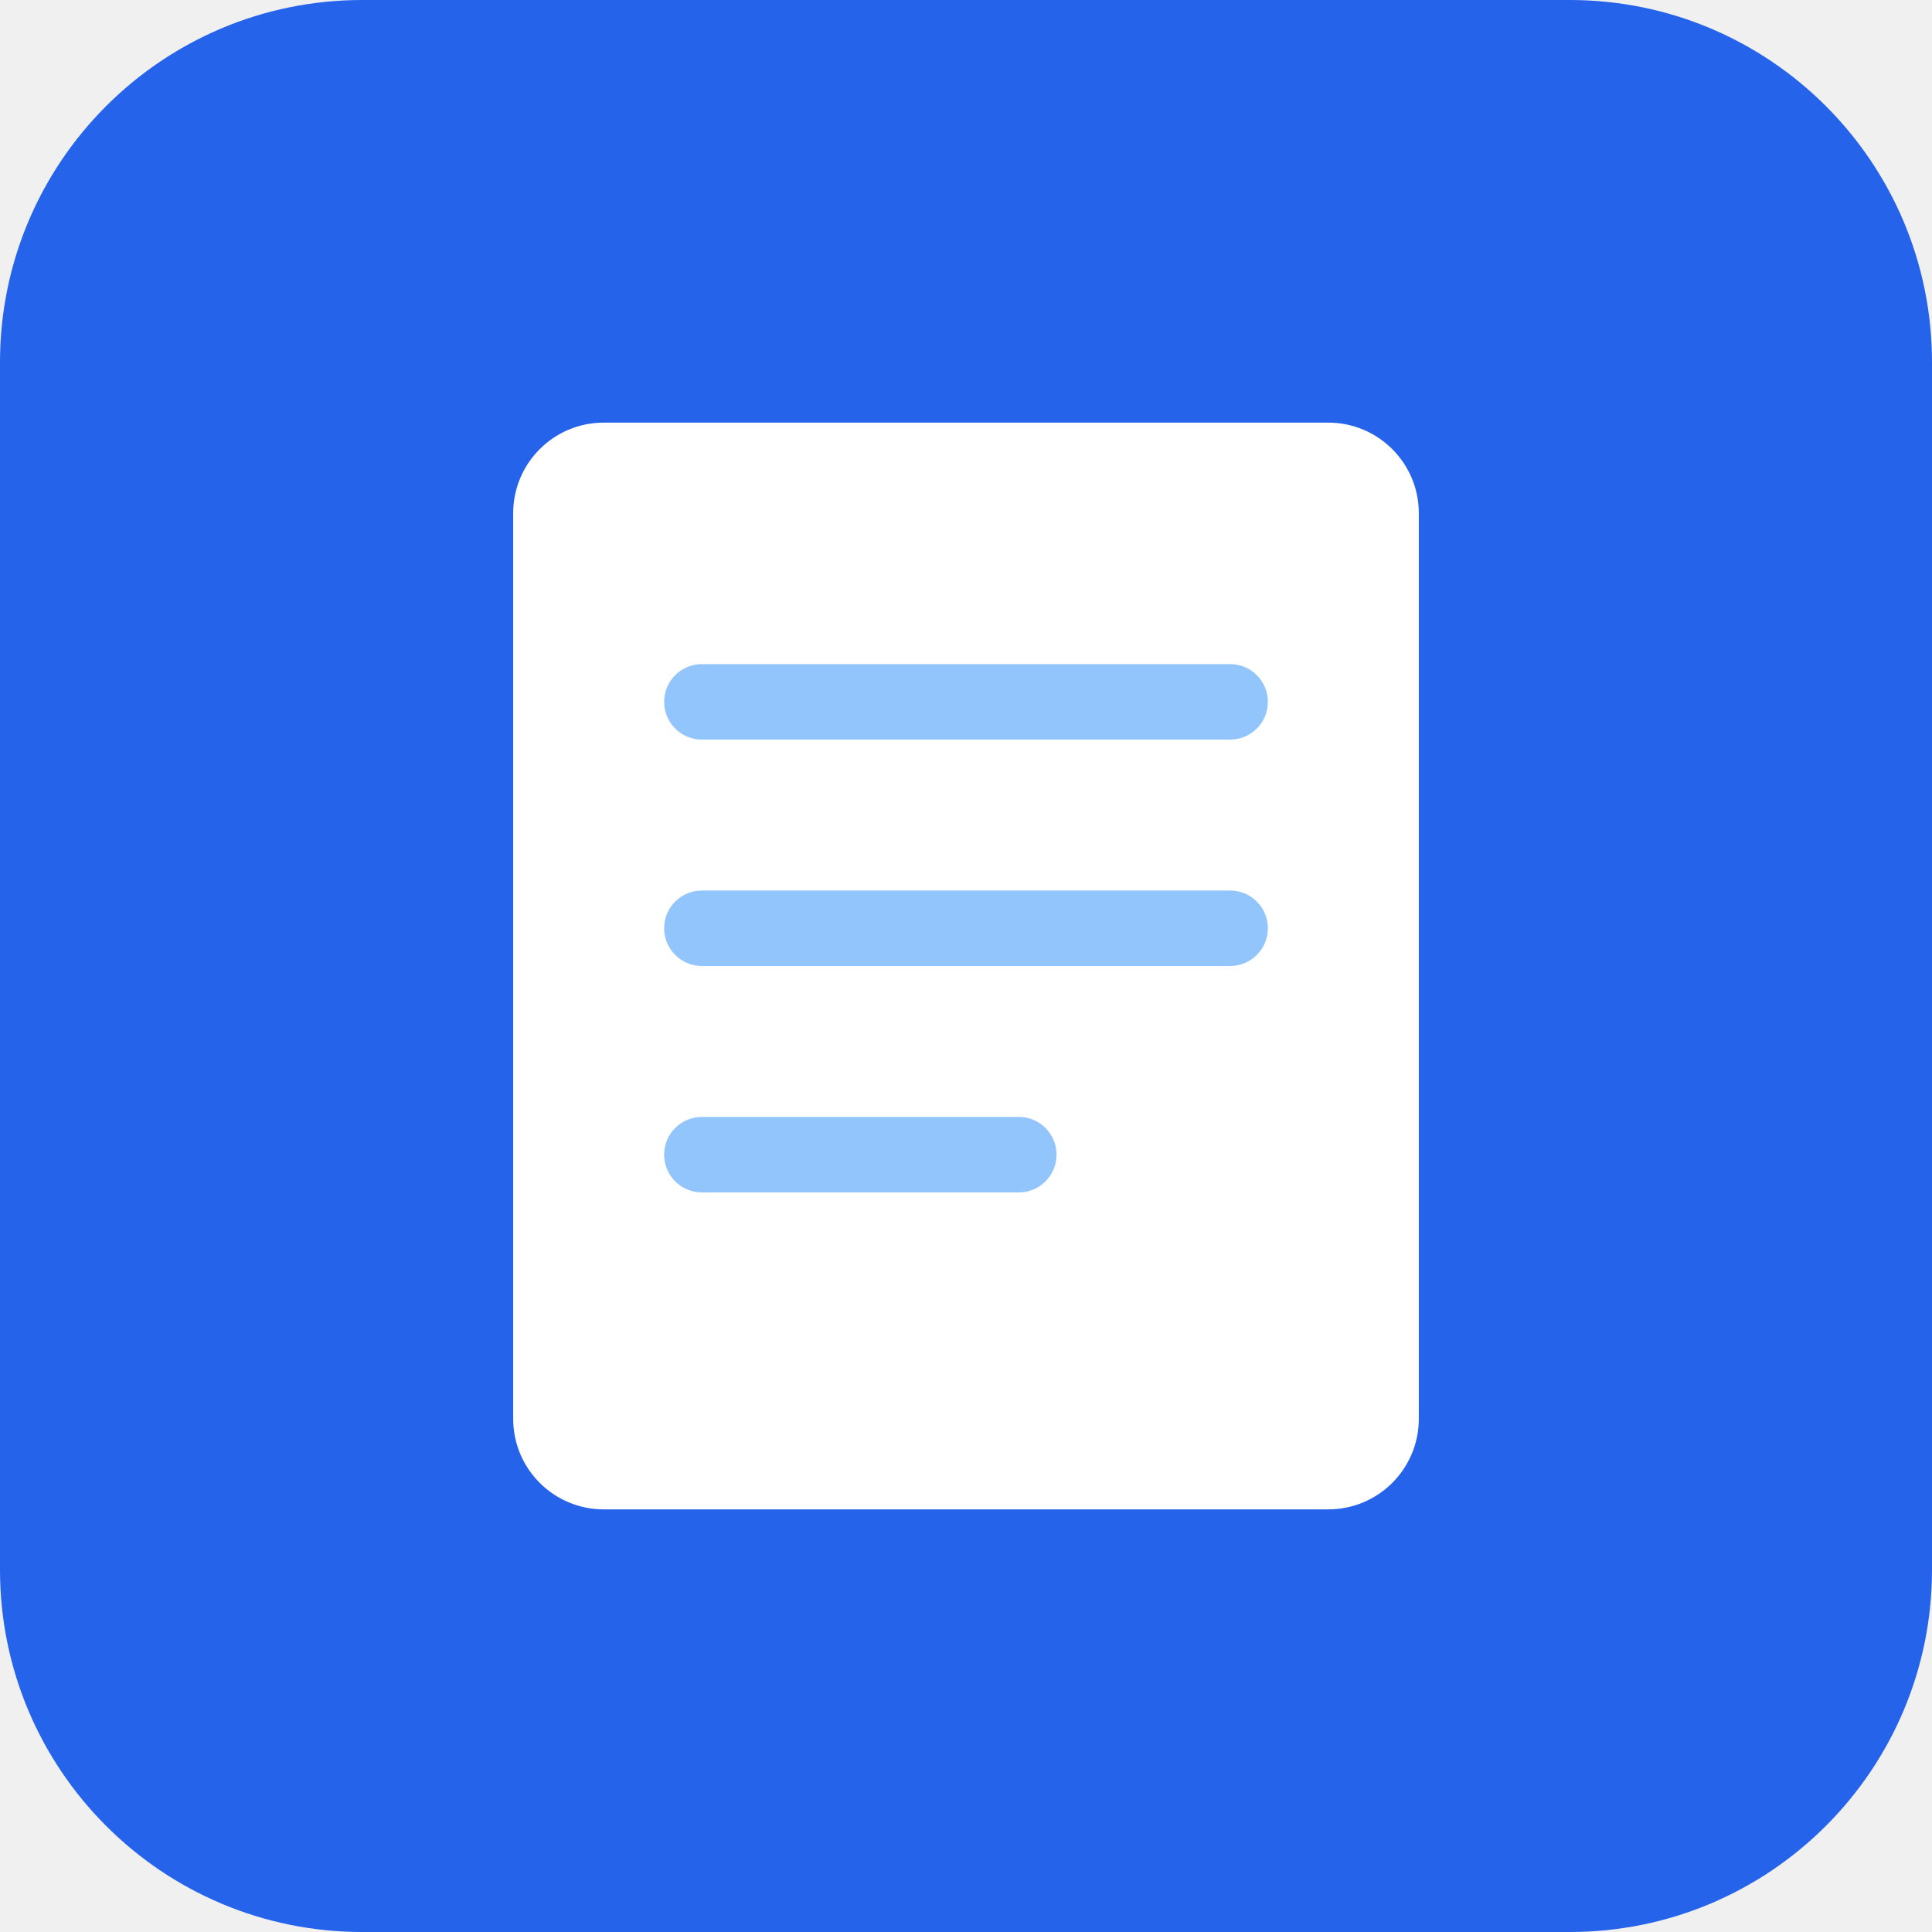
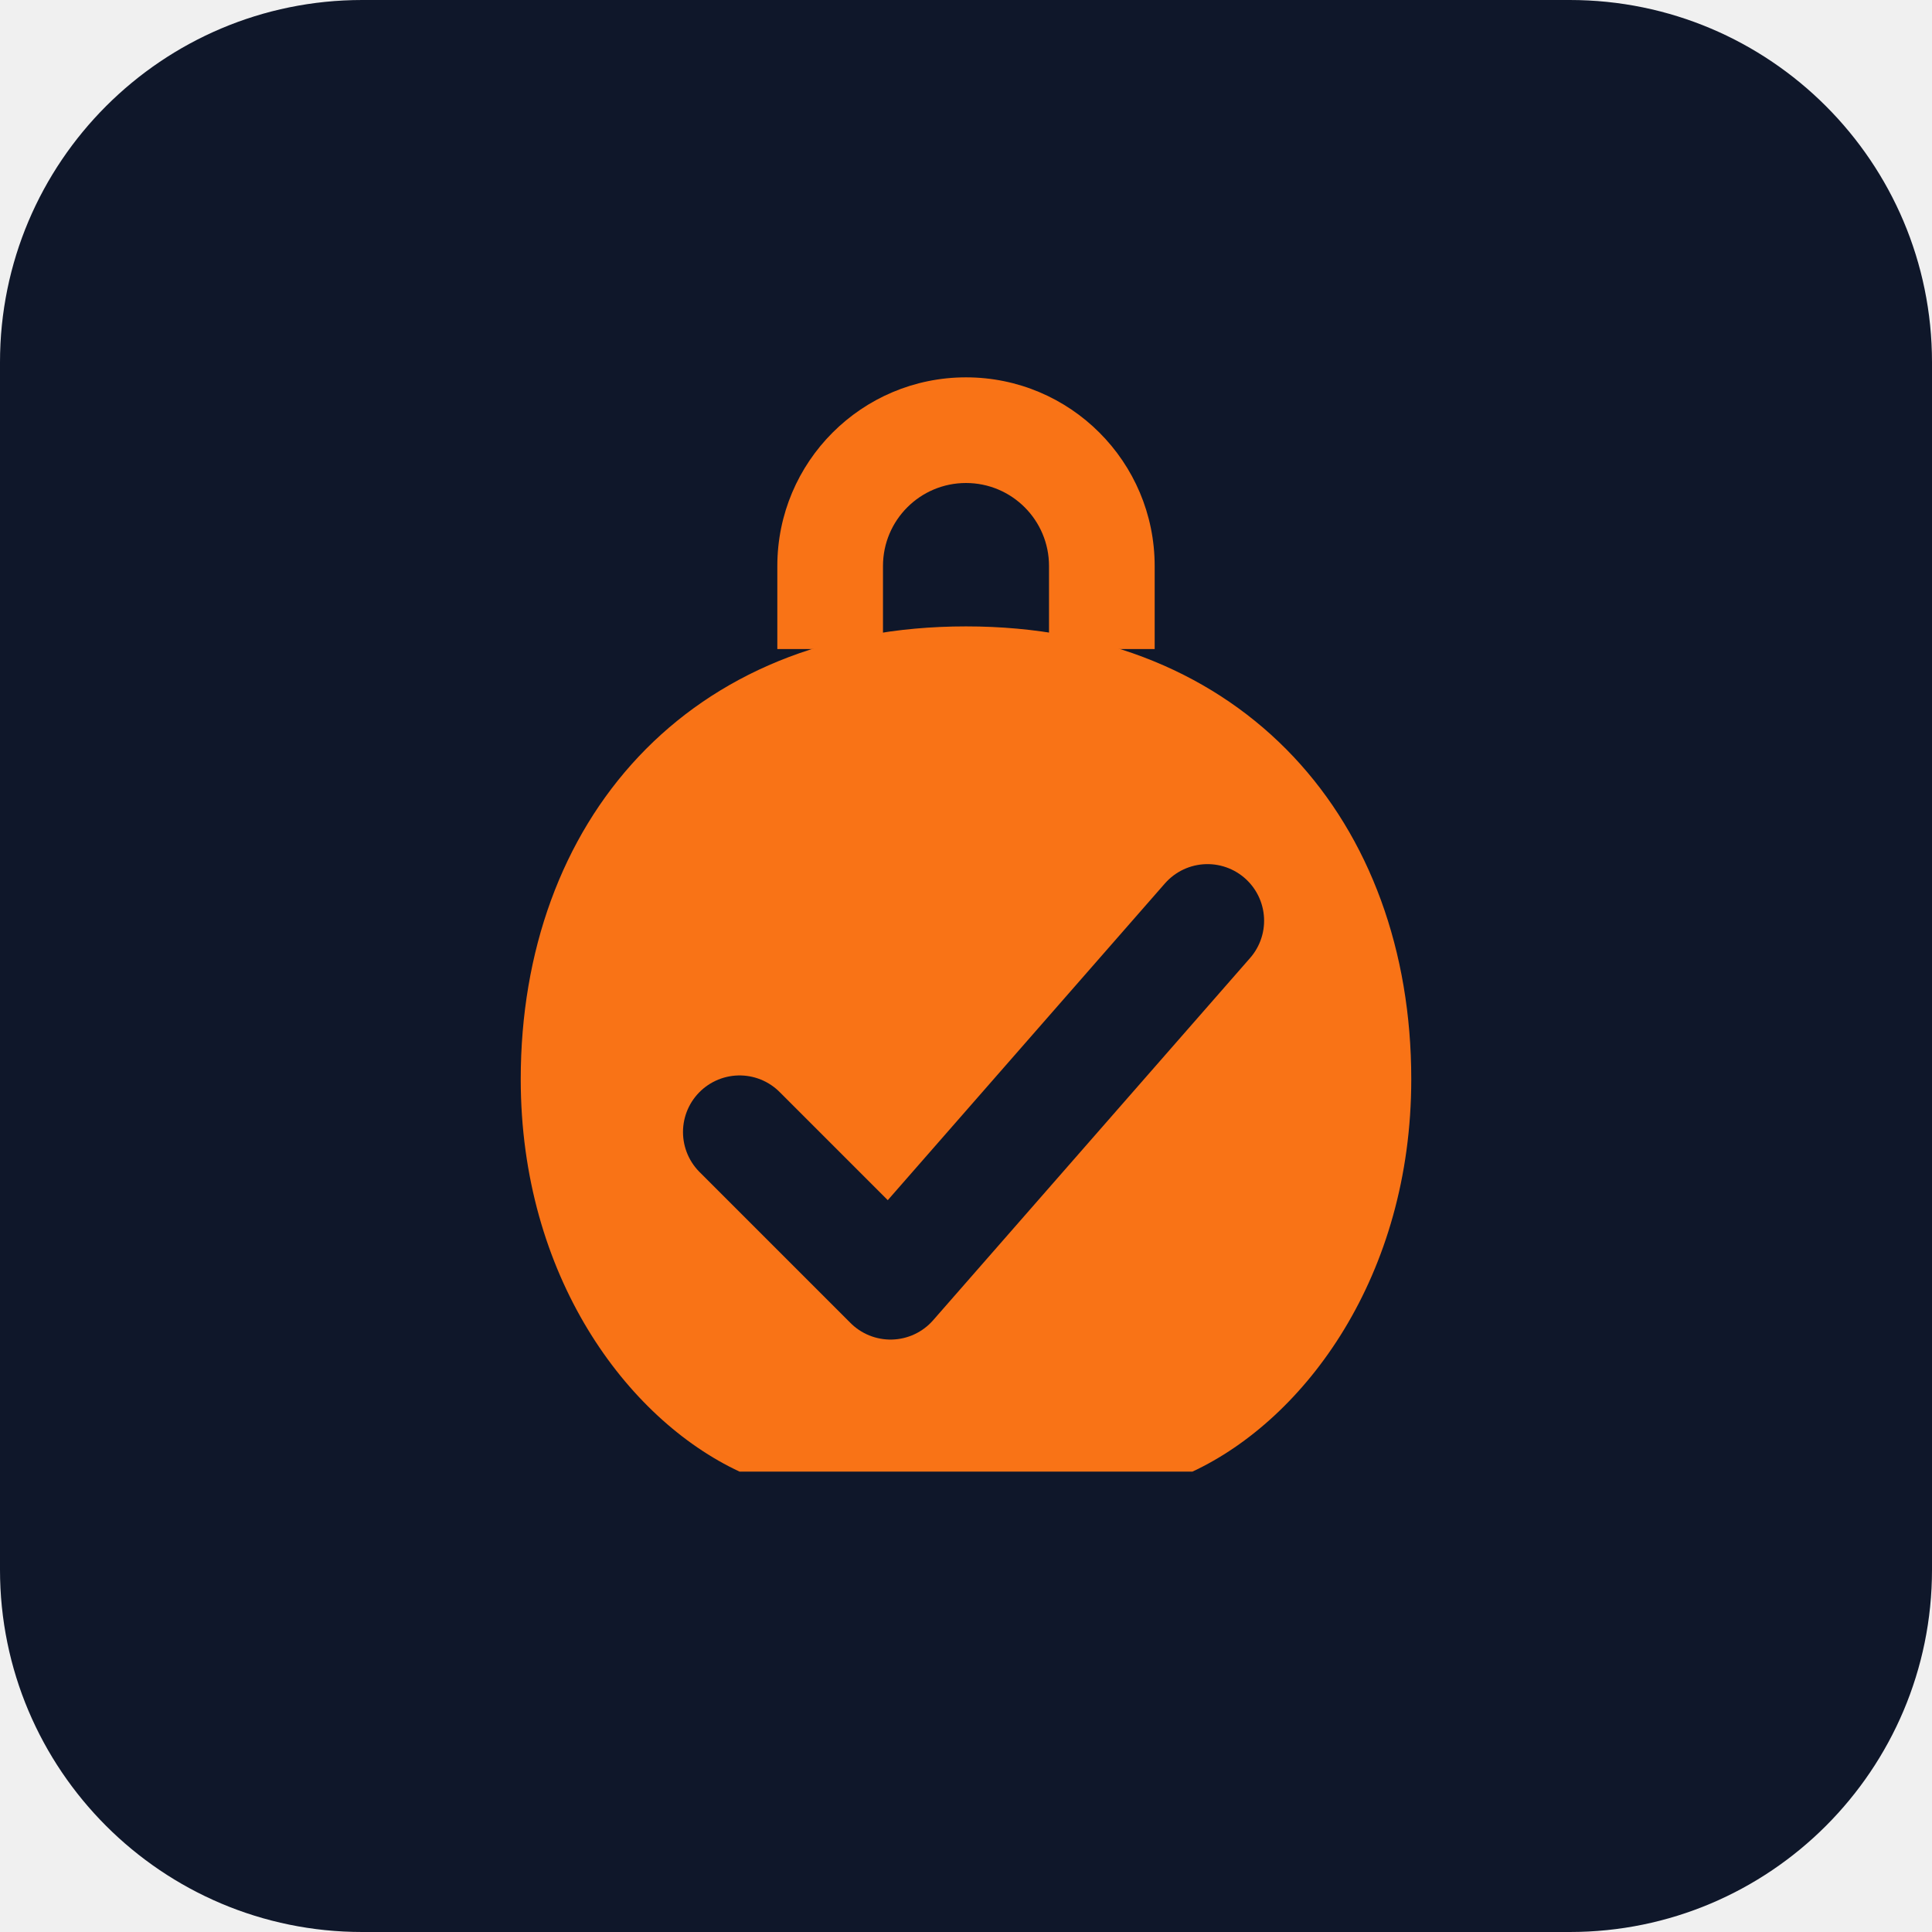
<svg xmlns="http://www.w3.org/2000/svg" viewBox="0 0 512 512">
-   <rect width="512" height="512" rx="96" fill="#2563eb" />
-   <rect x="136" y="112" width="240" height="288" rx="24" fill="#ffffff" />
-   <rect x="176" y="176" width="160" height="20" rx="10" fill="#93c5fd" />
-   <rect x="176" y="236" width="160" height="20" rx="10" fill="#93c5fd" />
-   <rect x="176" y="296" width="104" height="20" rx="10" fill="#93c5fd" />
+   <rect width="512" height="512" rx="96" fill="#0f172a" />
+   <path d="M206 150a50 50 0 0 1 100 0v22h-28v-22a22 22 0 0 0-44 0v22h-28z" fill="#f97316" />
+   <path d="M256 166c-74 0-118 52-118 120 0 52 28 90 58 104h120c30-14 58-52 58-104 0-68-44-120-118-120z" fill="#f97316" />
+   <path d="M196 300l40 40 84-96" fill="none" stroke="#0f172a" stroke-width="30" stroke-linecap="round" stroke-linejoin="round" />
</svg>
